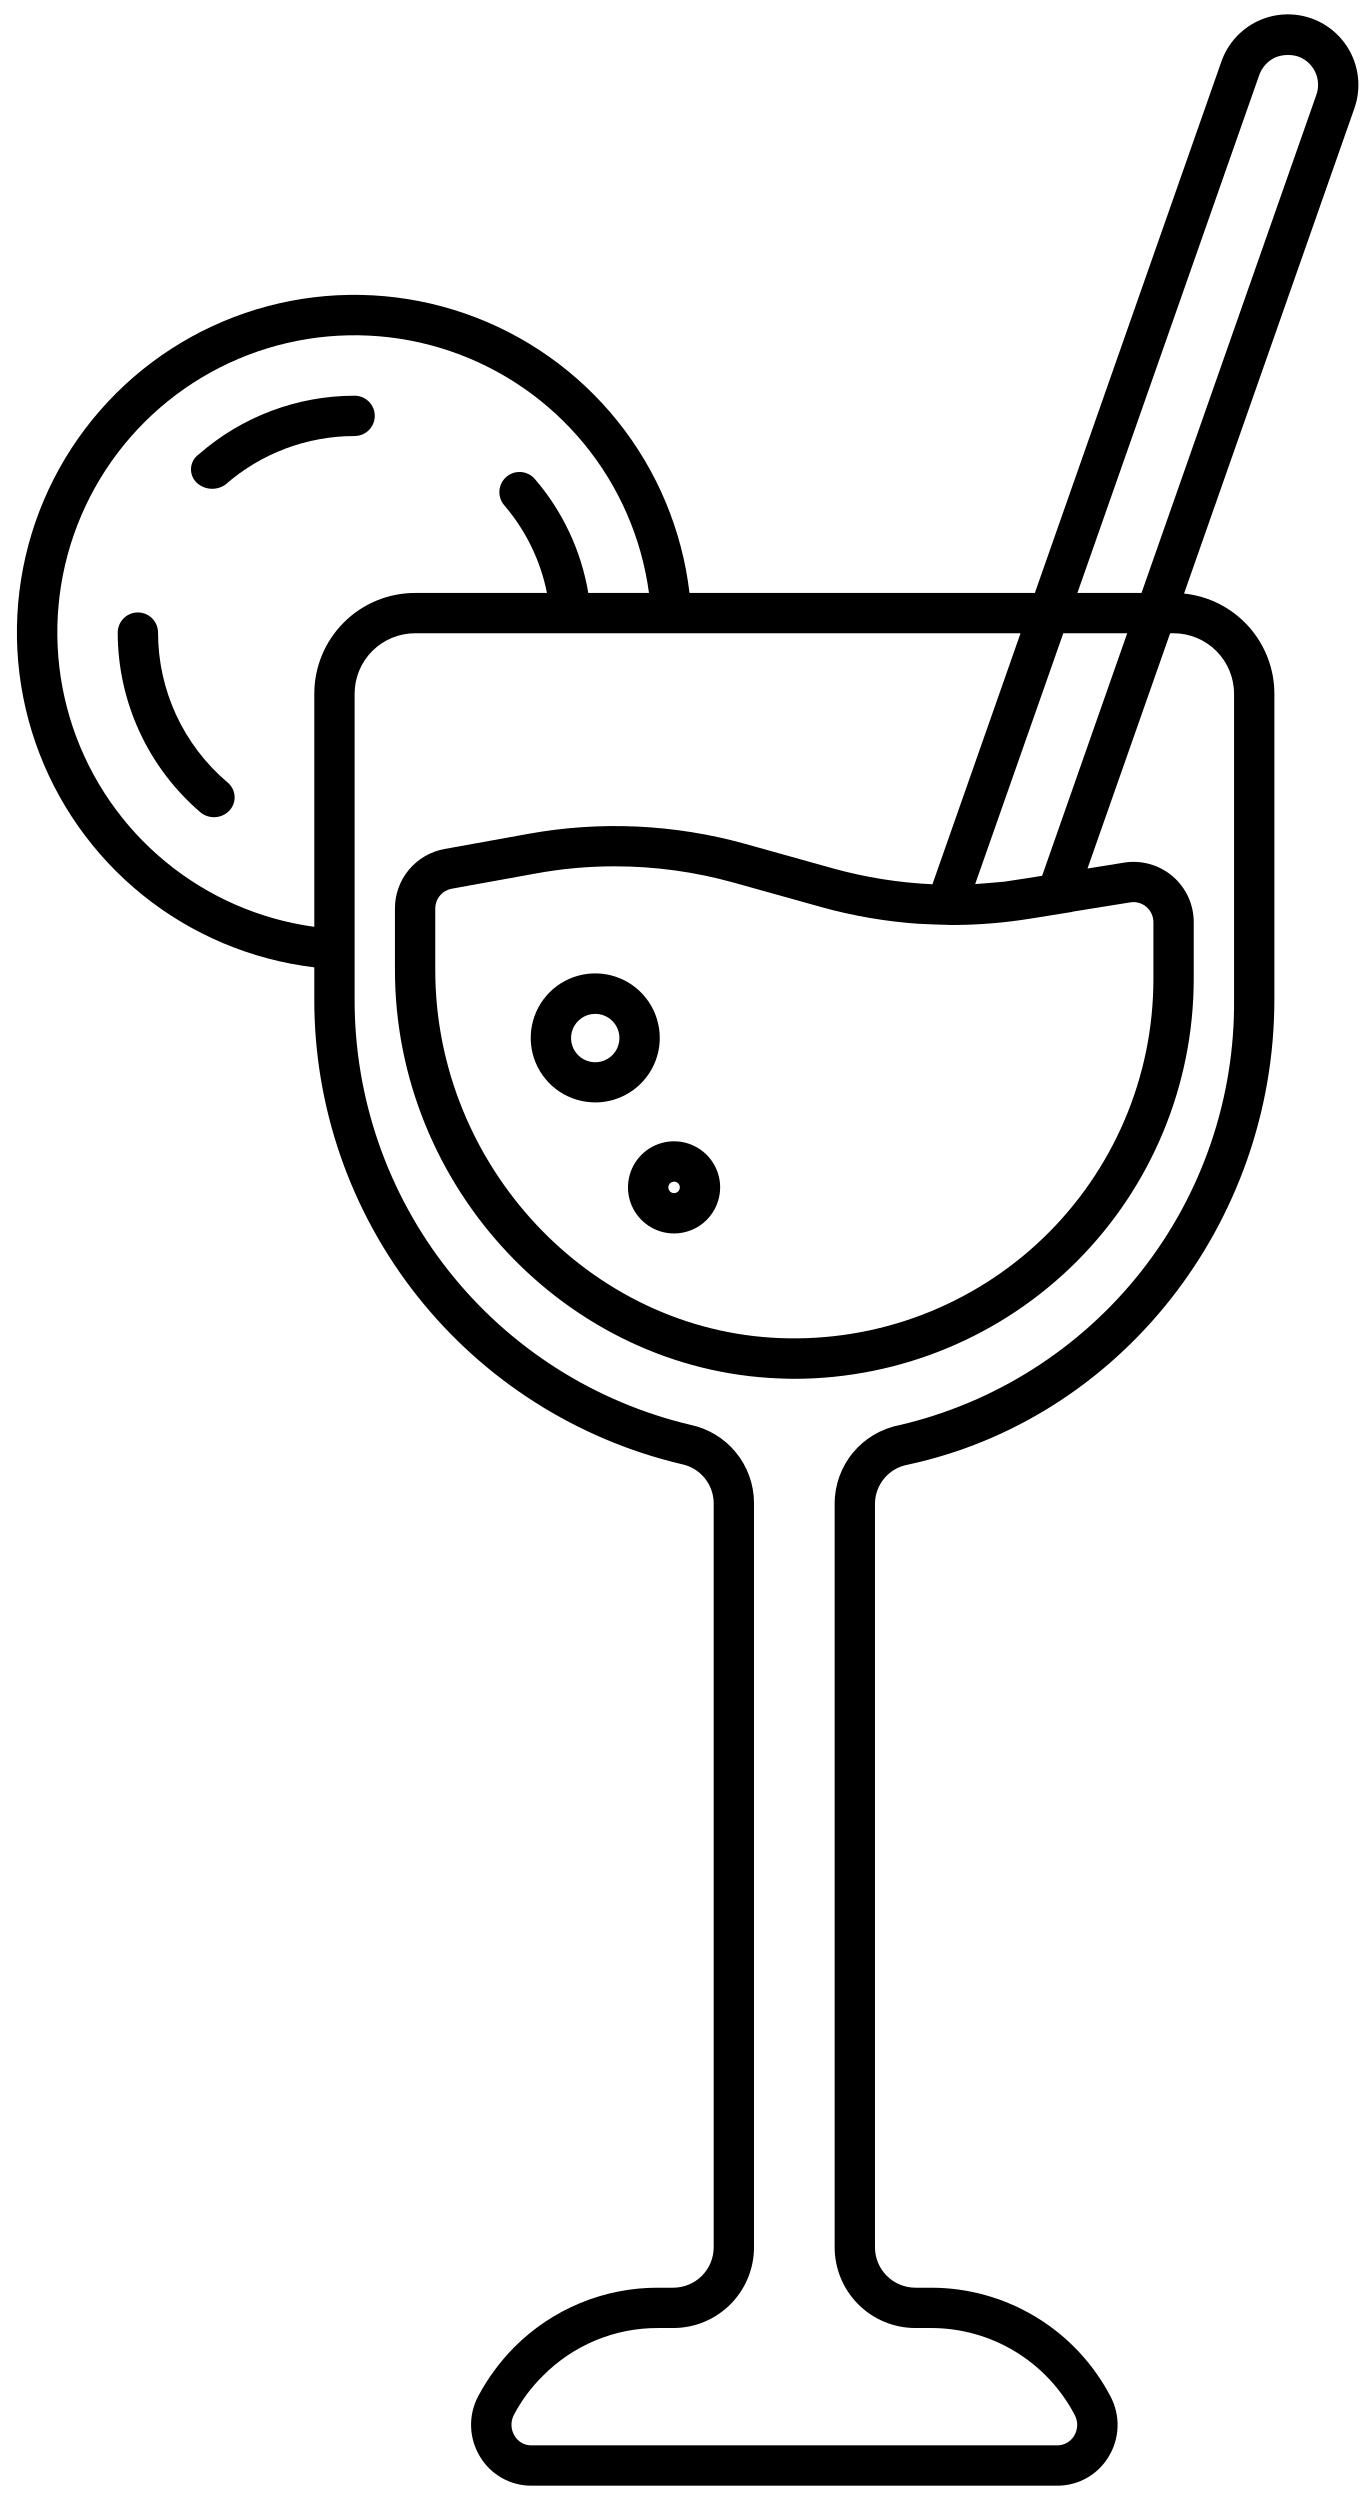
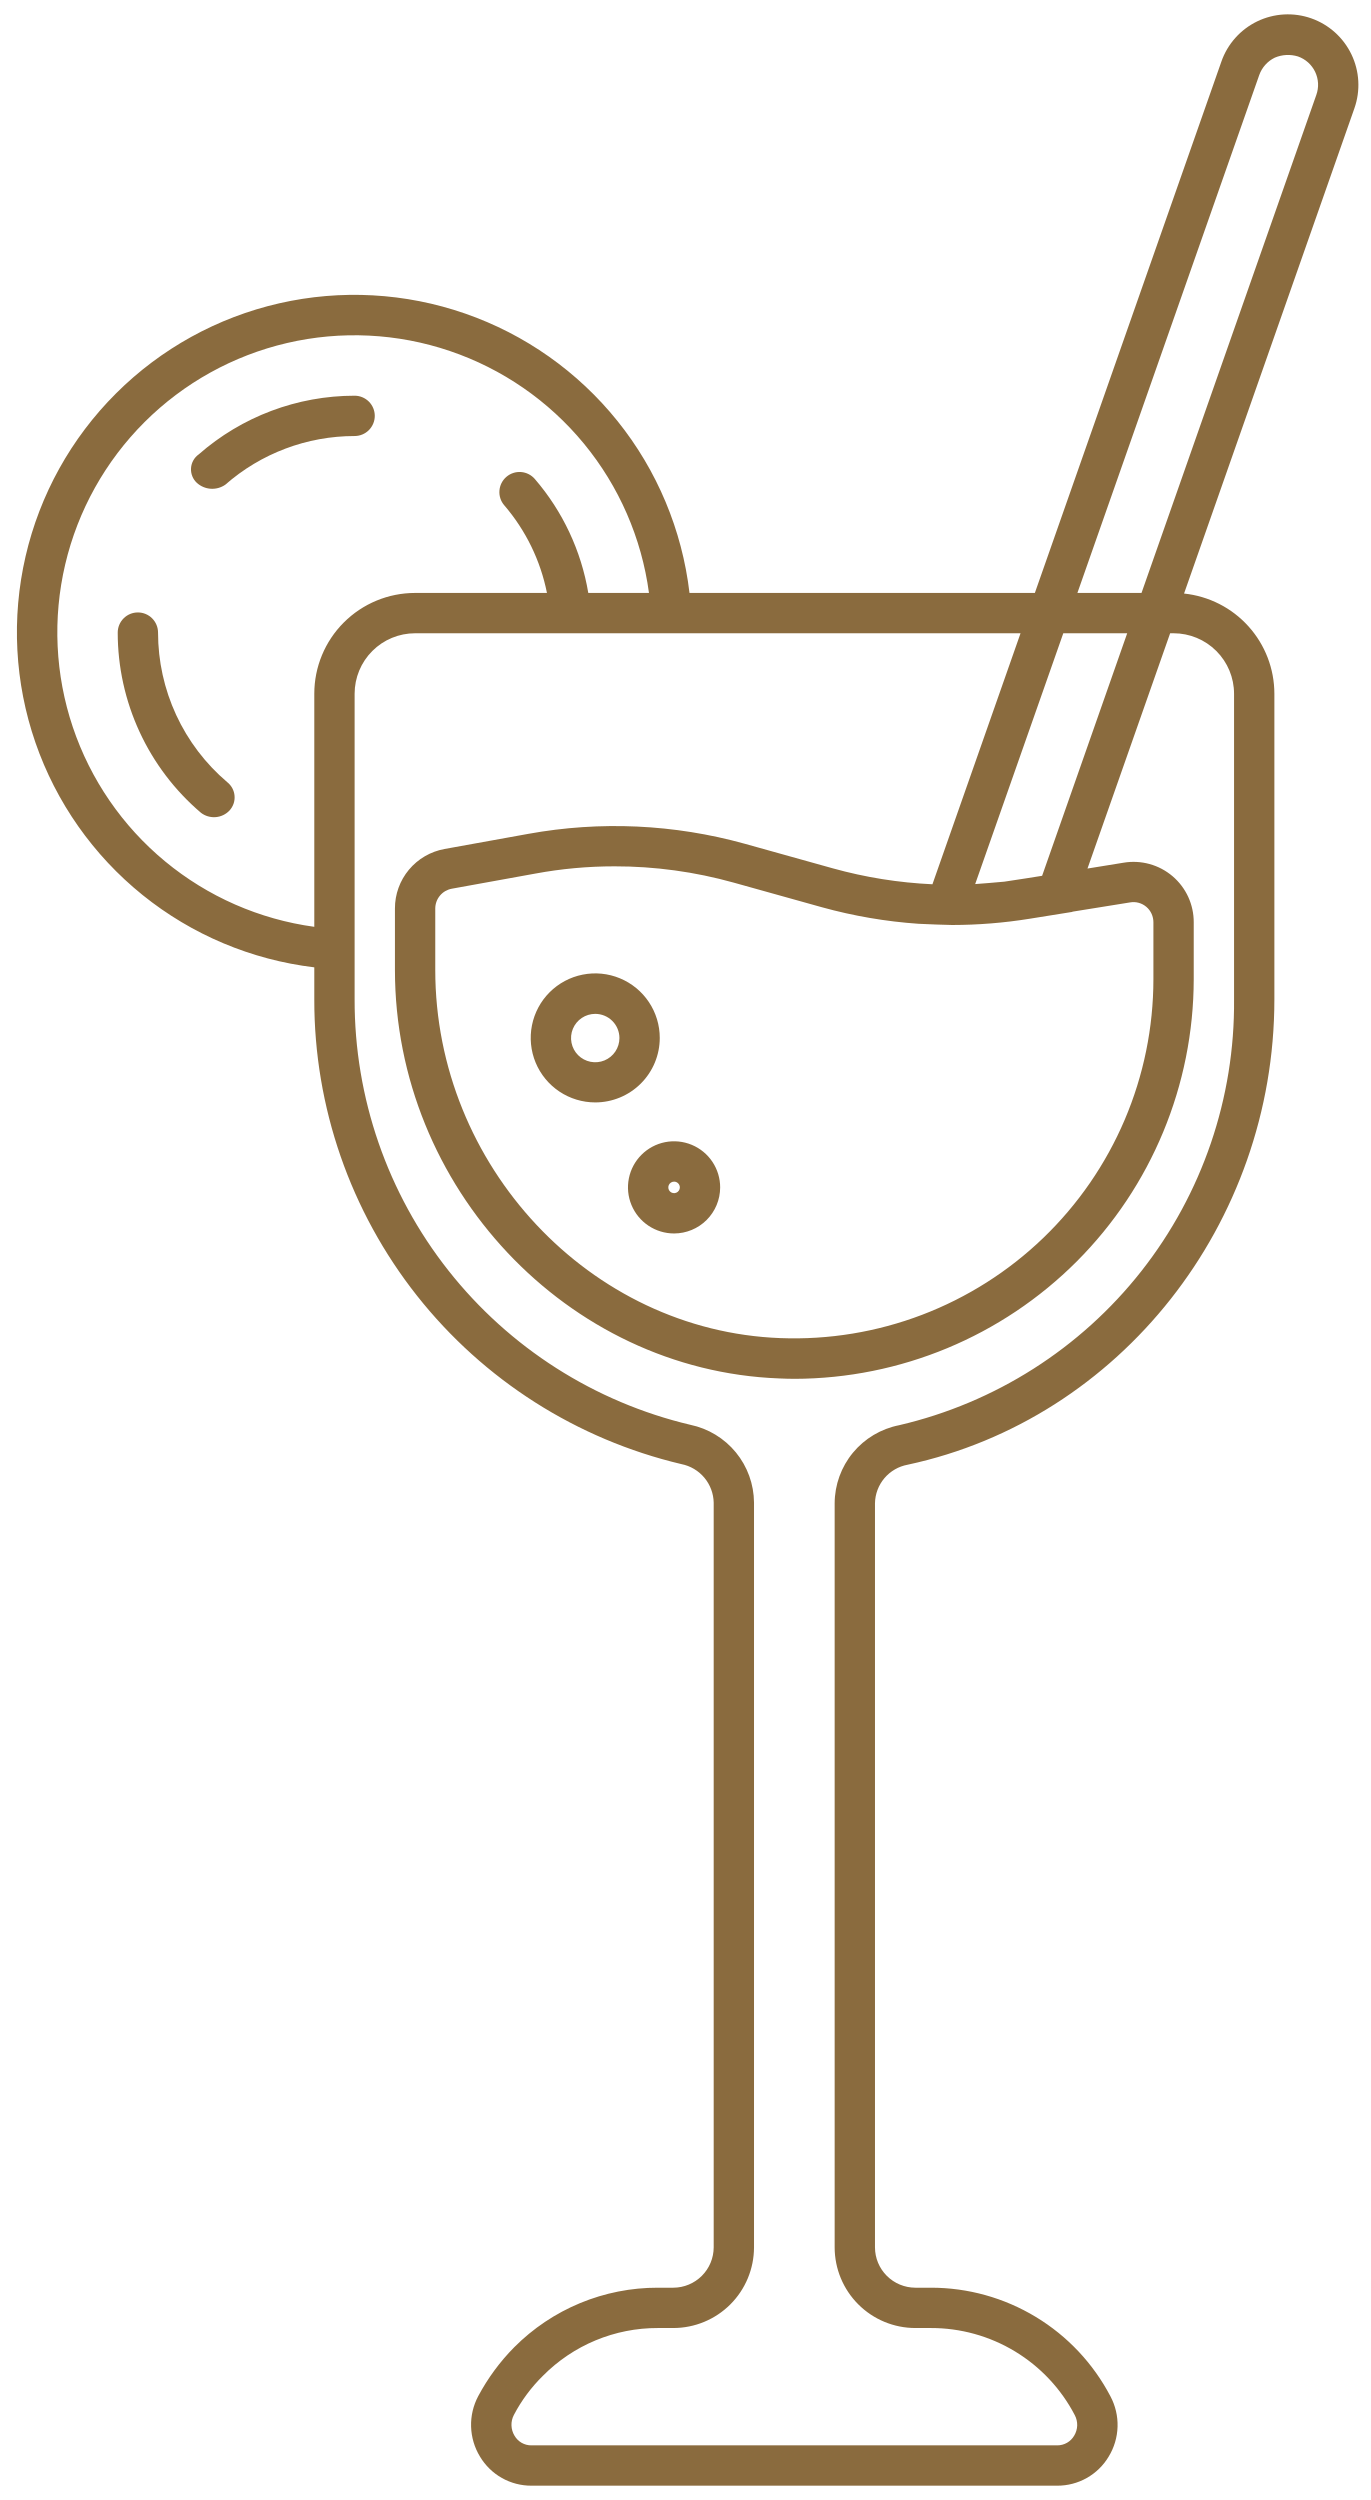
<svg xmlns="http://www.w3.org/2000/svg" width="68" height="124" viewBox="0 0 68 124" fill="none">
-   <path d="M65.039 0.91C64.605 0.757 64.145 0.692 63.685 0.717C63.226 0.743 62.776 0.859 62.362 1.058C61.947 1.258 61.577 1.538 61.271 1.881C60.965 2.225 60.729 2.625 60.579 3.06L51.329 29.41H34.199C33.832 26.289 32.595 23.334 30.628 20.884C28.66 18.433 26.043 16.586 23.075 15.554C20.108 14.521 16.909 14.345 13.846 15.045C10.782 15.746 7.978 17.294 5.754 19.514C3.529 21.733 1.975 24.534 1.268 27.596C0.561 30.658 0.73 33.857 1.756 36.827C2.782 39.797 4.624 42.418 7.07 44.391C9.516 46.363 12.469 47.607 15.589 47.98V49.57C15.581 54.902 17.376 60.081 20.681 64.265C23.987 68.449 28.609 71.393 33.799 72.62C34.243 72.708 34.644 72.946 34.935 73.293C35.226 73.641 35.39 74.077 35.399 74.53V111.47C35.397 112 35.186 112.508 34.811 112.882C34.436 113.257 33.928 113.468 33.399 113.47H32.629C31.306 113.468 29.996 113.727 28.774 114.233C27.552 114.74 26.442 115.483 25.509 116.42C24.797 117.139 24.195 117.958 23.719 118.85C23.472 119.315 23.35 119.836 23.366 120.362C23.382 120.888 23.534 121.401 23.809 121.85C24.072 122.291 24.446 122.655 24.893 122.908C25.34 123.16 25.845 123.292 26.359 123.29H52.439C52.952 123.292 53.457 123.16 53.904 122.908C54.352 122.655 54.725 122.291 54.989 121.85C55.263 121.403 55.415 120.891 55.431 120.367C55.447 119.843 55.325 119.323 55.079 118.86C54.228 117.233 52.948 115.87 51.377 114.92C49.806 113.969 48.005 113.468 46.169 113.47H45.399C44.869 113.468 44.361 113.257 43.986 112.882C43.611 112.508 43.4 112 43.399 111.47V74.56C43.407 74.104 43.573 73.664 43.868 73.316C44.163 72.968 44.57 72.733 45.019 72.65C55.559 70.39 63.209 60.69 63.209 49.57V34.41C63.208 33.174 62.75 31.983 61.922 31.065C61.095 30.147 59.958 29.569 58.729 29.44L67.179 5.37C67.486 4.495 67.433 3.533 67.031 2.697C66.63 1.861 65.913 1.218 65.039 0.91ZM52.739 31.41H55.909L51.689 43.44C51.689 43.44 50.129 43.69 49.819 43.73C49.639 43.75 48.429 43.85 48.369 43.85L52.739 31.41ZM53.189 45.22L56.049 44.76C56.191 44.734 56.338 44.74 56.478 44.779C56.618 44.817 56.748 44.885 56.859 44.98C56.97 45.075 57.059 45.193 57.119 45.326C57.179 45.459 57.21 45.604 57.209 45.75V48.57C57.208 50.967 56.723 53.339 55.784 55.544C54.845 57.749 53.471 59.742 51.744 61.404C50.017 63.066 47.972 64.362 45.732 65.216C43.493 66.069 41.104 66.462 38.709 66.37C29.269 66.02 21.589 57.82 21.589 48.11V45.06C21.59 44.827 21.672 44.601 21.822 44.422C21.971 44.243 22.179 44.122 22.409 44.08L26.549 43.33C27.845 43.09 29.16 42.97 30.479 42.97C32.48 42.968 34.471 43.241 36.399 43.78L40.769 45C42.334 45.433 43.938 45.708 45.559 45.82C45.819 45.84 47.139 45.88 47.229 45.88C48.515 45.878 49.799 45.775 51.069 45.57L53.189 45.23V45.22ZM15.589 34.41V45.97C12.867 45.599 10.304 44.474 8.188 42.724C6.072 40.974 4.486 38.667 3.611 36.063C2.736 33.46 2.606 30.664 3.235 27.991C3.864 25.317 5.228 22.873 7.172 20.933C9.117 18.994 11.564 17.636 14.239 17.013C16.914 16.39 19.71 16.527 22.311 17.409C24.912 18.29 27.215 19.881 28.96 22.001C30.706 24.122 31.824 26.688 32.189 29.41H29.179C28.828 27.32 27.912 25.366 26.529 23.76C26.443 23.66 26.339 23.578 26.222 23.519C26.105 23.459 25.977 23.423 25.846 23.413C25.715 23.403 25.584 23.418 25.459 23.459C25.334 23.5 25.218 23.565 25.119 23.65C25.019 23.735 24.937 23.84 24.877 23.957C24.818 24.074 24.782 24.201 24.772 24.332C24.761 24.463 24.777 24.595 24.818 24.72C24.858 24.845 24.923 24.96 25.009 25.06C26.078 26.304 26.808 27.802 27.129 29.41H20.589C19.262 29.41 17.991 29.937 17.053 30.875C16.115 31.812 15.589 33.084 15.589 34.41ZM61.209 34.41V49.57C61.253 54.454 59.632 59.208 56.613 63.047C53.593 66.886 49.356 69.582 44.599 70.69C43.7 70.866 42.891 71.348 42.307 72.053C41.724 72.759 41.403 73.645 41.399 74.56V111.47C41.4 112.53 41.822 113.547 42.572 114.297C43.322 115.047 44.338 115.469 45.399 115.47H46.169C47.64 115.467 49.085 115.868 50.344 116.63C51.603 117.392 52.629 118.485 53.309 119.79C53.392 119.948 53.434 120.125 53.429 120.304C53.423 120.483 53.372 120.657 53.279 120.81C53.193 120.957 53.071 121.079 52.923 121.163C52.776 121.247 52.608 121.291 52.439 121.29H26.359C26.189 121.292 26.021 121.248 25.874 121.164C25.726 121.079 25.604 120.957 25.519 120.81C25.425 120.655 25.374 120.479 25.369 120.299C25.363 120.119 25.405 119.94 25.489 119.78C25.865 119.063 26.351 118.408 26.929 117.84C27.674 117.087 28.562 116.489 29.54 116.082C30.519 115.675 31.569 115.467 32.629 115.47H33.399C34.459 115.469 35.476 115.047 36.226 114.297C36.975 113.547 37.397 112.53 37.399 111.47V74.53C37.393 73.622 37.076 72.744 36.501 72.041C35.926 71.339 35.127 70.855 34.239 70.67C29.491 69.545 25.263 66.848 22.241 63.018C19.218 59.188 17.579 54.449 17.589 49.57V34.41C17.589 33.614 17.905 32.851 18.467 32.289C19.03 31.726 19.793 31.41 20.589 31.41H50.619L46.249 43.86C44.578 43.783 42.92 43.518 41.309 43.07L36.939 41.85C33.441 40.879 29.77 40.711 26.199 41.36L22.049 42.11C21.358 42.235 20.733 42.599 20.283 43.138C19.833 43.677 19.587 44.358 19.589 45.06V48.11C19.589 58.89 28.129 67.97 38.639 68.37C38.889 68.38 39.149 68.39 39.409 68.39C44.66 68.378 49.692 66.285 53.403 62.571C57.114 58.855 59.202 53.821 59.209 48.57V45.75C59.211 45.315 59.118 44.884 58.937 44.488C58.755 44.093 58.49 43.742 58.158 43.459C57.826 43.178 57.437 42.971 57.017 42.856C56.598 42.74 56.158 42.718 55.729 42.79L53.939 43.08L58.039 31.41H58.209C59.004 31.41 59.767 31.726 60.33 32.289C60.892 32.851 61.209 33.614 61.209 34.41ZM65.289 4.71L56.619 29.41H53.439L62.459 3.72C62.593 3.344 62.87 3.035 63.229 2.86C63.593 2.705 64 2.684 64.379 2.8C64.564 2.865 64.735 2.966 64.882 3.097C65.028 3.229 65.147 3.388 65.232 3.565C65.316 3.743 65.365 3.935 65.375 4.132C65.385 4.328 65.355 4.525 65.289 4.71Z" fill="black" />
-   <path d="M9.763 23.949C9.664 23.857 9.586 23.743 9.537 23.618C9.487 23.492 9.466 23.356 9.475 23.221C9.483 23.086 9.522 22.955 9.588 22.837C9.654 22.719 9.745 22.616 9.856 22.538C11.995 20.662 14.743 19.628 17.589 19.627C17.854 19.627 18.108 19.732 18.296 19.92C18.483 20.107 18.589 20.362 18.589 20.627C18.589 20.892 18.483 21.146 18.296 21.334C18.108 21.522 17.854 21.627 17.589 21.627C15.228 21.627 12.948 22.485 11.174 24.042C10.963 24.188 10.708 24.259 10.452 24.242C10.196 24.225 9.953 24.122 9.763 23.949Z" fill="black" />
-   <path d="M9.97 40.316C8.675 39.214 7.635 37.844 6.922 36.3C6.209 34.757 5.839 33.077 5.839 31.377C5.839 31.112 5.944 30.857 6.132 30.67C6.319 30.482 6.573 30.377 6.839 30.377C7.104 30.377 7.358 30.482 7.546 30.67C7.733 30.857 7.839 31.112 7.839 31.377C7.839 32.788 8.146 34.182 8.738 35.462C9.33 36.743 10.194 37.88 11.269 38.794C11.373 38.876 11.46 38.979 11.523 39.096C11.586 39.213 11.624 39.342 11.634 39.475C11.645 39.608 11.628 39.741 11.584 39.867C11.54 39.992 11.47 40.108 11.38 40.205C11.2 40.394 10.956 40.51 10.696 40.53C10.436 40.55 10.177 40.474 9.97 40.316Z" fill="black" />
-   <path d="M29.524 54.68C28.891 54.68 28.272 54.492 27.746 54.141C27.22 53.789 26.809 53.289 26.567 52.705C26.325 52.12 26.262 51.477 26.385 50.856C26.509 50.235 26.813 49.665 27.261 49.217C27.708 48.77 28.279 48.465 28.899 48.342C29.52 48.218 30.163 48.281 30.748 48.524C31.333 48.766 31.833 49.176 32.184 49.702C32.536 50.228 32.724 50.847 32.724 51.48C32.724 52.329 32.386 53.143 31.786 53.743C31.186 54.343 30.372 54.68 29.524 54.68ZM29.524 50.288C29.286 50.288 29.054 50.358 28.857 50.49C28.66 50.622 28.506 50.809 28.415 51.029C28.324 51.248 28.3 51.489 28.347 51.722C28.393 51.955 28.507 52.169 28.675 52.337C28.843 52.504 29.057 52.619 29.29 52.665C29.522 52.711 29.764 52.688 29.983 52.597C30.202 52.506 30.39 52.352 30.521 52.155C30.653 51.957 30.724 51.725 30.724 51.488C30.724 51.17 30.597 50.864 30.372 50.639C30.147 50.414 29.842 50.288 29.524 50.288Z" fill="black" />
-   <path d="M33.435 61.18C32.982 61.18 32.54 61.046 32.164 60.795C31.788 60.544 31.494 60.186 31.321 59.768C31.148 59.35 31.103 58.89 31.192 58.447C31.28 58.003 31.499 57.595 31.819 57.276C32.139 56.956 32.547 56.739 32.991 56.651C33.435 56.564 33.895 56.61 34.312 56.784C34.73 56.958 35.087 57.252 35.337 57.628C35.588 58.005 35.721 58.448 35.72 58.9C35.718 59.505 35.476 60.084 35.048 60.512C34.62 60.939 34.039 61.179 33.435 61.18ZM33.435 58.609C33.378 58.609 33.323 58.625 33.275 58.657C33.228 58.688 33.191 58.733 33.17 58.785C33.148 58.837 33.142 58.895 33.153 58.95C33.164 59.006 33.191 59.057 33.231 59.097C33.271 59.137 33.322 59.164 33.377 59.175C33.433 59.187 33.49 59.181 33.543 59.159C33.595 59.138 33.64 59.101 33.671 59.054C33.703 59.007 33.72 58.952 33.72 58.895C33.72 58.819 33.69 58.747 33.636 58.693C33.583 58.639 33.51 58.609 33.435 58.609Z" fill="black" />
+   <path d="M65.039 0.91C64.605 0.757 64.145 0.692 63.685 0.717C63.226 0.743 62.776 0.859 62.362 1.058C61.947 1.258 61.577 1.538 61.271 1.881C60.965 2.225 60.729 2.625 60.579 3.06L51.329 29.41H34.199C33.832 26.289 32.595 23.334 30.628 20.884C28.66 18.433 26.043 16.586 23.075 15.554C20.108 14.521 16.909 14.345 13.846 15.045C10.782 15.746 7.978 17.294 5.754 19.514C3.529 21.733 1.975 24.534 1.268 27.596C0.561 30.658 0.73 33.857 1.756 36.827C2.782 39.797 4.624 42.418 7.07 44.391C9.516 46.363 12.469 47.607 15.589 47.98V49.57C15.581 54.902 17.376 60.081 20.681 64.265C23.987 68.449 28.609 71.393 33.799 72.62C34.243 72.708 34.644 72.946 34.935 73.293C35.226 73.641 35.39 74.077 35.399 74.53V111.47C35.397 112 35.186 112.508 34.811 112.882C34.436 113.257 33.928 113.468 33.399 113.47H32.629C31.306 113.468 29.996 113.727 28.774 114.233C27.552 114.74 26.442 115.483 25.509 116.42C24.797 117.139 24.195 117.958 23.719 118.85C23.472 119.315 23.35 119.836 23.366 120.362C23.382 120.888 23.534 121.401 23.809 121.85C24.072 122.291 24.446 122.655 24.893 122.908C25.34 123.16 25.845 123.292 26.359 123.29H52.439C52.952 123.292 53.457 123.16 53.904 122.908C54.352 122.655 54.725 122.291 54.989 121.85C55.263 121.403 55.415 120.891 55.431 120.367C55.447 119.843 55.325 119.323 55.079 118.86C54.228 117.233 52.948 115.87 51.377 114.92C49.806 113.969 48.005 113.468 46.169 113.47H45.399C44.869 113.468 44.361 113.257 43.986 112.882C43.611 112.508 43.4 112 43.399 111.47V74.56C43.407 74.104 43.573 73.664 43.868 73.316C44.163 72.968 44.57 72.733 45.019 72.65C55.559 70.39 63.209 60.69 63.209 49.57V34.41C63.208 33.174 62.75 31.983 61.922 31.065C61.095 30.147 59.958 29.569 58.729 29.44L67.179 5.37C67.486 4.495 67.433 3.533 67.031 2.697C66.63 1.861 65.913 1.218 65.039 0.91ZM52.739 31.41H55.909L51.689 43.44C51.689 43.44 50.129 43.69 49.819 43.73C49.639 43.75 48.429 43.85 48.369 43.85L52.739 31.41ZM53.189 45.22L56.049 44.76C56.191 44.734 56.338 44.74 56.478 44.779C56.618 44.817 56.748 44.885 56.859 44.98C56.97 45.075 57.059 45.193 57.119 45.326C57.179 45.459 57.21 45.604 57.209 45.75V48.57C57.208 50.967 56.723 53.339 55.784 55.544C54.845 57.749 53.471 59.742 51.744 61.404C50.017 63.066 47.972 64.362 45.732 65.216C43.493 66.069 41.104 66.462 38.709 66.37C29.269 66.02 21.589 57.82 21.589 48.11V45.06C21.59 44.827 21.672 44.601 21.822 44.422C21.971 44.243 22.179 44.122 22.409 44.08L26.549 43.33C27.845 43.09 29.16 42.97 30.479 42.97C32.48 42.968 34.471 43.241 36.399 43.78L40.769 45C42.334 45.433 43.938 45.708 45.559 45.82C45.819 45.84 47.139 45.88 47.229 45.88C48.515 45.878 49.799 45.775 51.069 45.57L53.189 45.23V45.22ZM15.589 34.41V45.97C12.867 45.599 10.304 44.474 8.188 42.724C6.072 40.974 4.486 38.667 3.611 36.063C2.736 33.46 2.606 30.664 3.235 27.991C3.864 25.317 5.228 22.873 7.172 20.933C9.117 18.994 11.564 17.636 14.239 17.013C16.914 16.39 19.71 16.527 22.311 17.409C24.912 18.29 27.215 19.881 28.96 22.001C30.706 24.122 31.824 26.688 32.189 29.41H29.179C28.828 27.32 27.912 25.366 26.529 23.76C26.443 23.66 26.339 23.578 26.222 23.519C26.105 23.459 25.977 23.423 25.846 23.413C25.715 23.403 25.584 23.418 25.459 23.459C25.334 23.5 25.218 23.565 25.119 23.65C25.019 23.735 24.937 23.84 24.877 23.957C24.818 24.074 24.782 24.201 24.772 24.332C24.761 24.463 24.777 24.595 24.818 24.72C24.858 24.845 24.923 24.96 25.009 25.06C26.078 26.304 26.808 27.802 27.129 29.41H20.589C19.262 29.41 17.991 29.937 17.053 30.875C16.115 31.812 15.589 33.084 15.589 34.41ZM61.209 34.41V49.57C61.253 54.454 59.632 59.208 56.613 63.047C53.593 66.886 49.356 69.582 44.599 70.69C43.7 70.866 42.891 71.348 42.307 72.053C41.724 72.759 41.403 73.645 41.399 74.56V111.47C41.4 112.53 41.822 113.547 42.572 114.297C43.322 115.047 44.338 115.469 45.399 115.47H46.169C47.64 115.467 49.085 115.868 50.344 116.63C51.603 117.392 52.629 118.485 53.309 119.79C53.392 119.948 53.434 120.125 53.429 120.304C53.423 120.483 53.372 120.657 53.279 120.81C53.193 120.957 53.071 121.079 52.923 121.163C52.776 121.247 52.608 121.291 52.439 121.29H26.359C26.189 121.292 26.021 121.248 25.874 121.164C25.726 121.079 25.604 120.957 25.519 120.81C25.425 120.655 25.374 120.479 25.369 120.299C25.363 120.119 25.405 119.94 25.489 119.78C25.865 119.063 26.351 118.408 26.929 117.84C27.674 117.087 28.562 116.489 29.54 116.082C30.519 115.675 31.569 115.467 32.629 115.47H33.399C34.459 115.469 35.476 115.047 36.226 114.297C36.975 113.547 37.397 112.53 37.399 111.47V74.53C37.393 73.622 37.076 72.744 36.501 72.041C35.926 71.339 35.127 70.855 34.239 70.67C29.491 69.545 25.263 66.848 22.241 63.018C19.218 59.188 17.579 54.449 17.589 49.57V34.41C17.589 33.614 17.905 32.851 18.467 32.289C19.03 31.726 19.793 31.41 20.589 31.41H50.619L46.249 43.86C44.578 43.783 42.92 43.518 41.309 43.07L36.939 41.85C33.441 40.879 29.77 40.711 26.199 41.36L22.049 42.11C21.358 42.235 20.733 42.599 20.283 43.138C19.833 43.677 19.587 44.358 19.589 45.06V48.11C19.589 58.89 28.129 67.97 38.639 68.37C38.889 68.38 39.149 68.39 39.409 68.39C44.66 68.378 49.692 66.285 53.403 62.571C57.114 58.855 59.202 53.821 59.209 48.57V45.75C59.211 45.315 59.118 44.884 58.937 44.488C58.755 44.093 58.49 43.742 58.158 43.459C57.826 43.178 57.437 42.971 57.017 42.856C56.598 42.74 56.158 42.718 55.729 42.79L53.939 43.08L58.039 31.41H58.209C59.004 31.41 59.767 31.726 60.33 32.289C60.892 32.851 61.209 33.614 61.209 34.41ZM65.289 4.71L56.619 29.41H53.439L62.459 3.72C62.593 3.344 62.87 3.035 63.229 2.86C63.593 2.705 64 2.684 64.379 2.8C64.564 2.865 64.735 2.966 64.882 3.097C65.028 3.229 65.147 3.388 65.232 3.565C65.316 3.743 65.365 3.935 65.375 4.132C65.385 4.328 65.355 4.525 65.289 4.71Z" fill="#8a6b3e" />
+   <path d="M9.763 23.949C9.664 23.857 9.586 23.743 9.537 23.618C9.487 23.492 9.466 23.356 9.475 23.221C9.483 23.086 9.522 22.955 9.588 22.837C9.654 22.719 9.745 22.616 9.856 22.538C11.995 20.662 14.743 19.628 17.589 19.627C17.854 19.627 18.108 19.732 18.296 19.92C18.483 20.107 18.589 20.362 18.589 20.627C18.589 20.892 18.483 21.146 18.296 21.334C18.108 21.522 17.854 21.627 17.589 21.627C15.228 21.627 12.948 22.485 11.174 24.042C10.963 24.188 10.708 24.259 10.452 24.242C10.196 24.225 9.953 24.122 9.763 23.949Z" fill="#8a6b3e" />
+   <path d="M9.97 40.316C8.675 39.214 7.635 37.844 6.922 36.3C6.209 34.757 5.839 33.077 5.839 31.377C5.839 31.112 5.944 30.857 6.132 30.67C6.319 30.482 6.573 30.377 6.839 30.377C7.104 30.377 7.358 30.482 7.546 30.67C7.733 30.857 7.839 31.112 7.839 31.377C7.839 32.788 8.146 34.182 8.738 35.462C9.33 36.743 10.194 37.88 11.269 38.794C11.373 38.876 11.46 38.979 11.523 39.096C11.586 39.213 11.624 39.342 11.634 39.475C11.645 39.608 11.628 39.741 11.584 39.867C11.54 39.992 11.47 40.108 11.38 40.205C11.2 40.394 10.956 40.51 10.696 40.53C10.436 40.55 10.177 40.474 9.97 40.316Z" fill="#8a6b3e" />
+   <path d="M29.524 54.68C28.891 54.68 28.272 54.492 27.746 54.141C27.22 53.789 26.809 53.289 26.567 52.705C26.325 52.12 26.262 51.477 26.385 50.856C26.509 50.235 26.813 49.665 27.261 49.217C27.708 48.77 28.279 48.465 28.899 48.342C29.52 48.218 30.163 48.281 30.748 48.524C31.333 48.766 31.833 49.176 32.184 49.702C32.536 50.228 32.724 50.847 32.724 51.48C32.724 52.329 32.386 53.143 31.786 53.743C31.186 54.343 30.372 54.68 29.524 54.68ZM29.524 50.288C29.286 50.288 29.054 50.358 28.857 50.49C28.66 50.622 28.506 50.809 28.415 51.029C28.324 51.248 28.3 51.489 28.347 51.722C28.393 51.955 28.507 52.169 28.675 52.337C28.843 52.504 29.057 52.619 29.29 52.665C29.522 52.711 29.764 52.688 29.983 52.597C30.202 52.506 30.39 52.352 30.521 52.155C30.653 51.957 30.724 51.725 30.724 51.488C30.724 51.17 30.597 50.864 30.372 50.639C30.147 50.414 29.842 50.288 29.524 50.288Z" fill="#8a6b3e" />
+   <path d="M33.435 61.18C32.982 61.18 32.54 61.046 32.164 60.795C31.788 60.544 31.494 60.186 31.321 59.768C31.148 59.35 31.103 58.89 31.192 58.447C31.28 58.003 31.499 57.595 31.819 57.276C32.139 56.956 32.547 56.739 32.991 56.651C33.435 56.564 33.895 56.61 34.312 56.784C34.73 56.958 35.087 57.252 35.337 57.628C35.588 58.005 35.721 58.448 35.72 58.9C35.718 59.505 35.476 60.084 35.048 60.512C34.62 60.939 34.039 61.179 33.435 61.18ZM33.435 58.609C33.378 58.609 33.323 58.625 33.275 58.657C33.228 58.688 33.191 58.733 33.17 58.785C33.148 58.837 33.142 58.895 33.153 58.95C33.164 59.006 33.191 59.057 33.231 59.097C33.271 59.137 33.322 59.164 33.377 59.175C33.433 59.187 33.49 59.181 33.543 59.159C33.595 59.138 33.64 59.101 33.671 59.054C33.703 59.007 33.72 58.952 33.72 58.895C33.72 58.819 33.69 58.747 33.636 58.693C33.583 58.639 33.51 58.609 33.435 58.609Z" fill="#8a6b3e" />
</svg>
